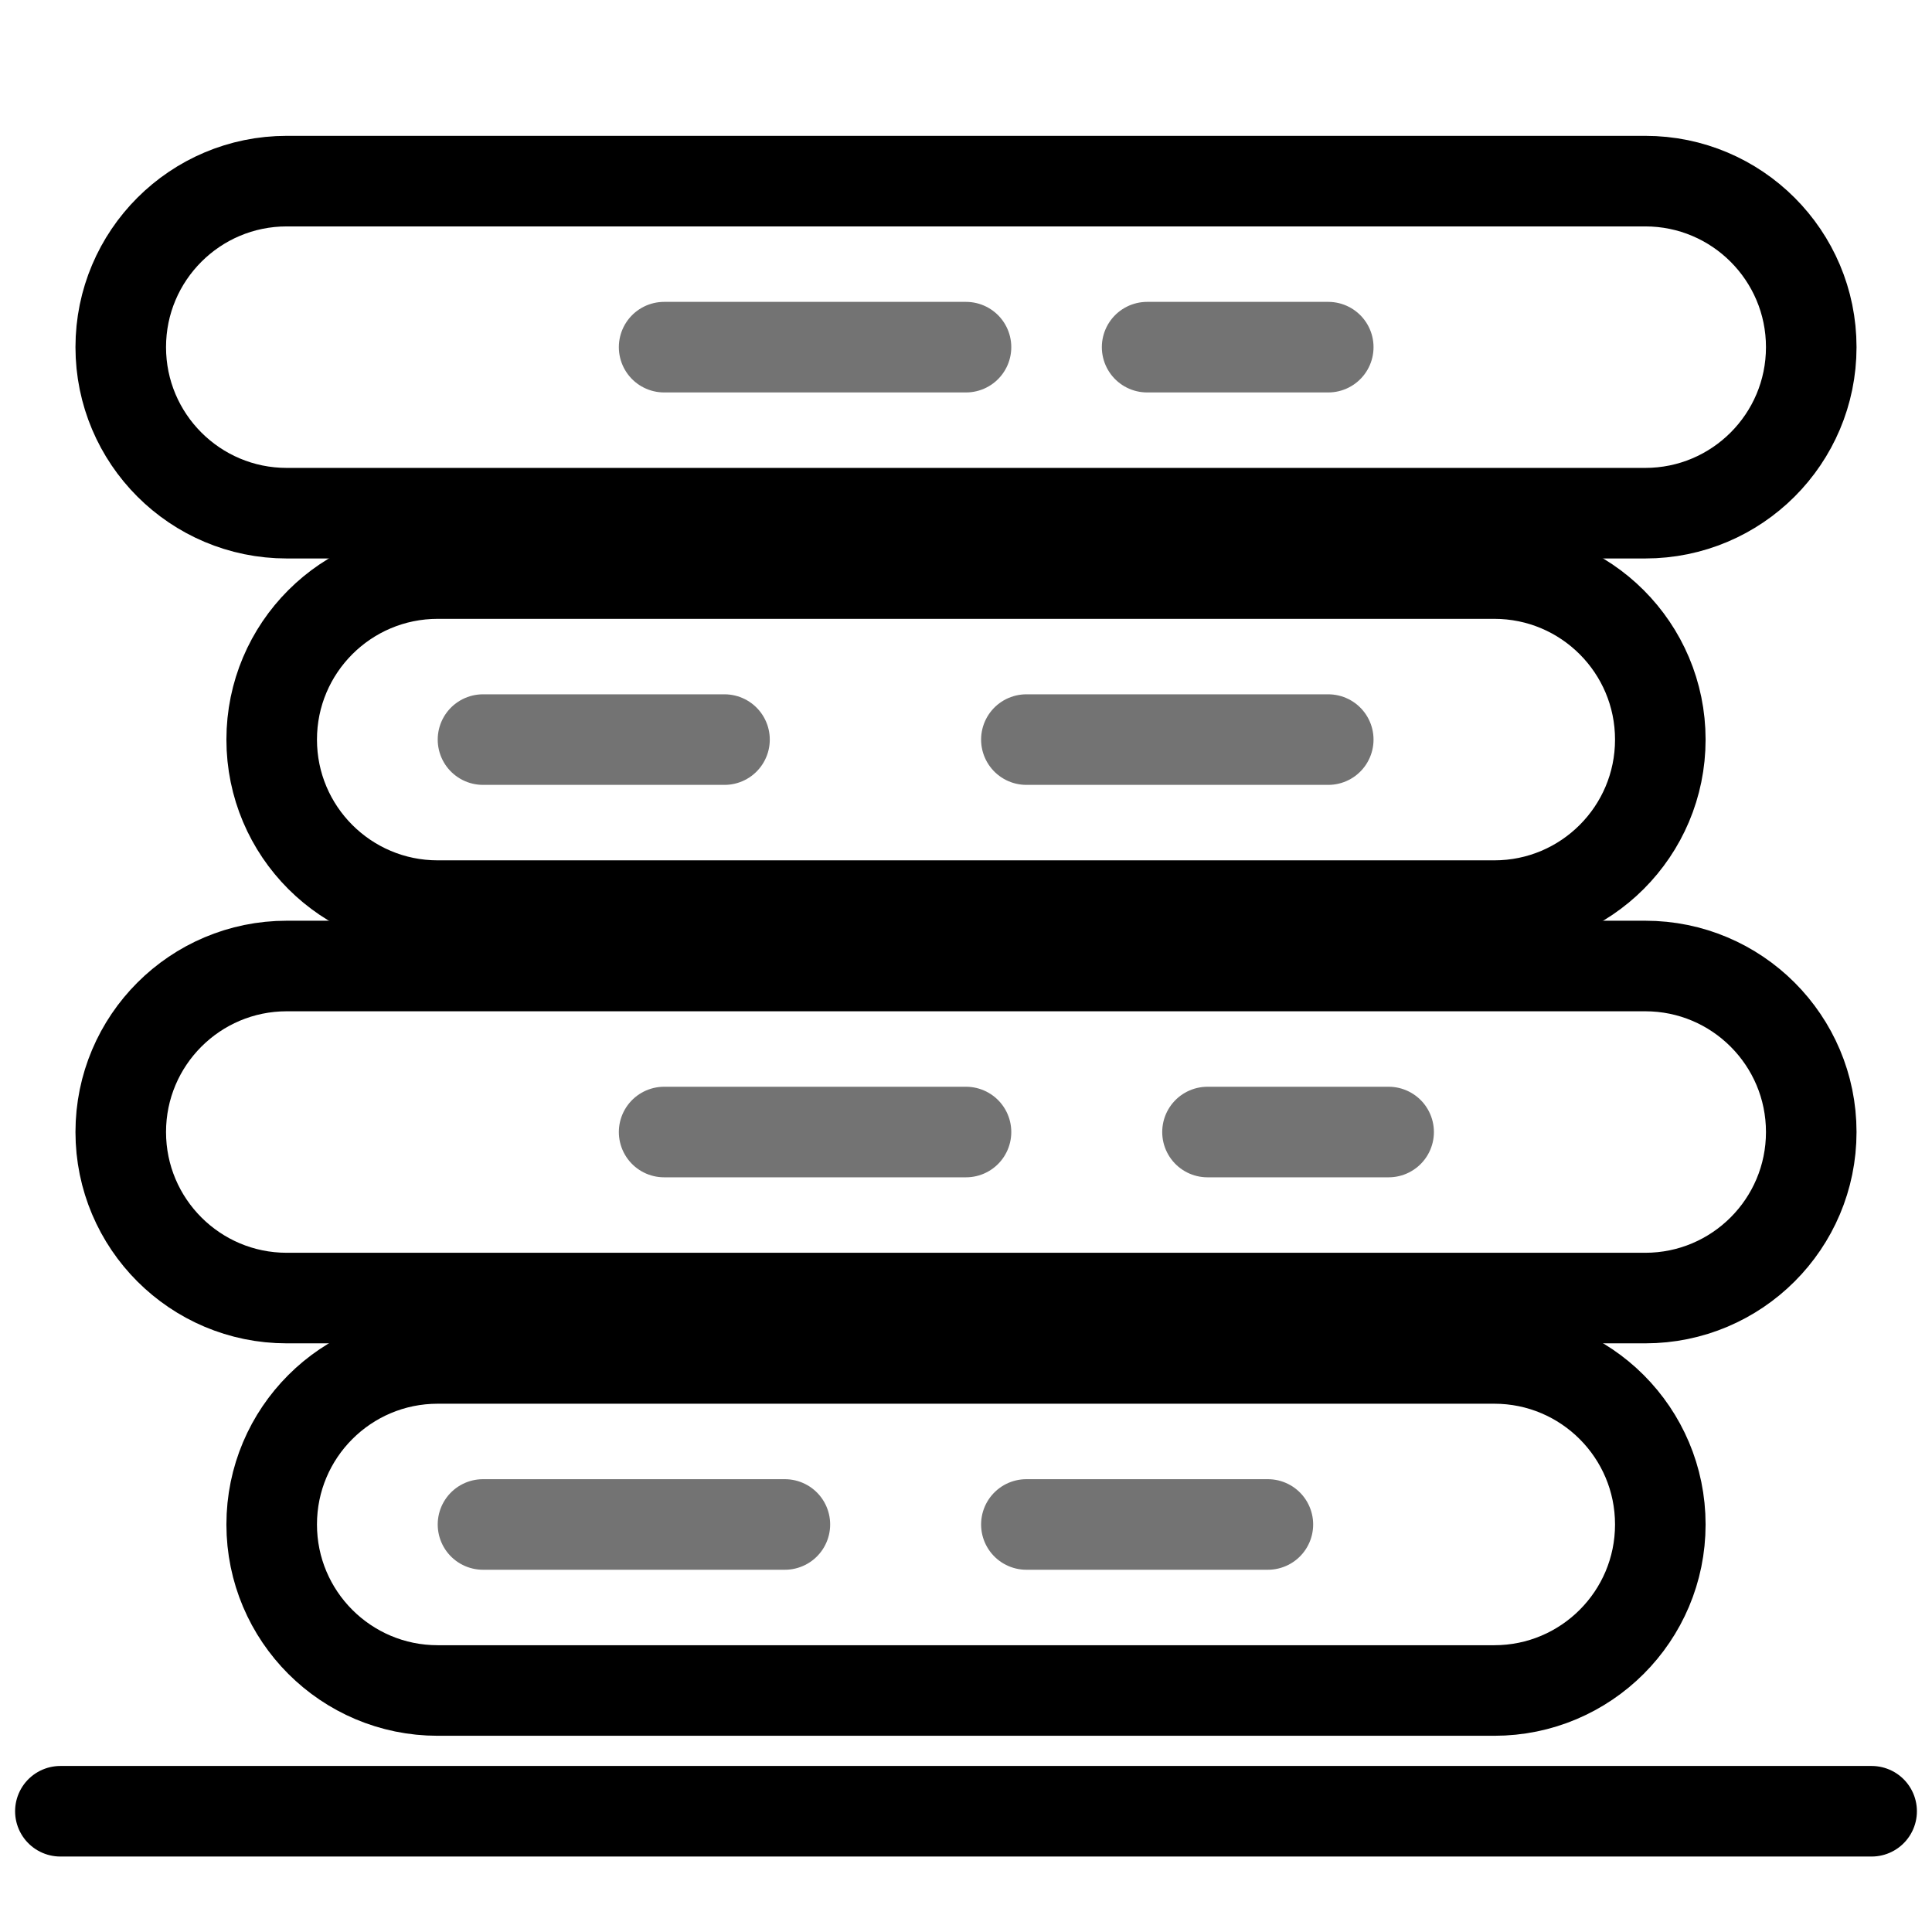
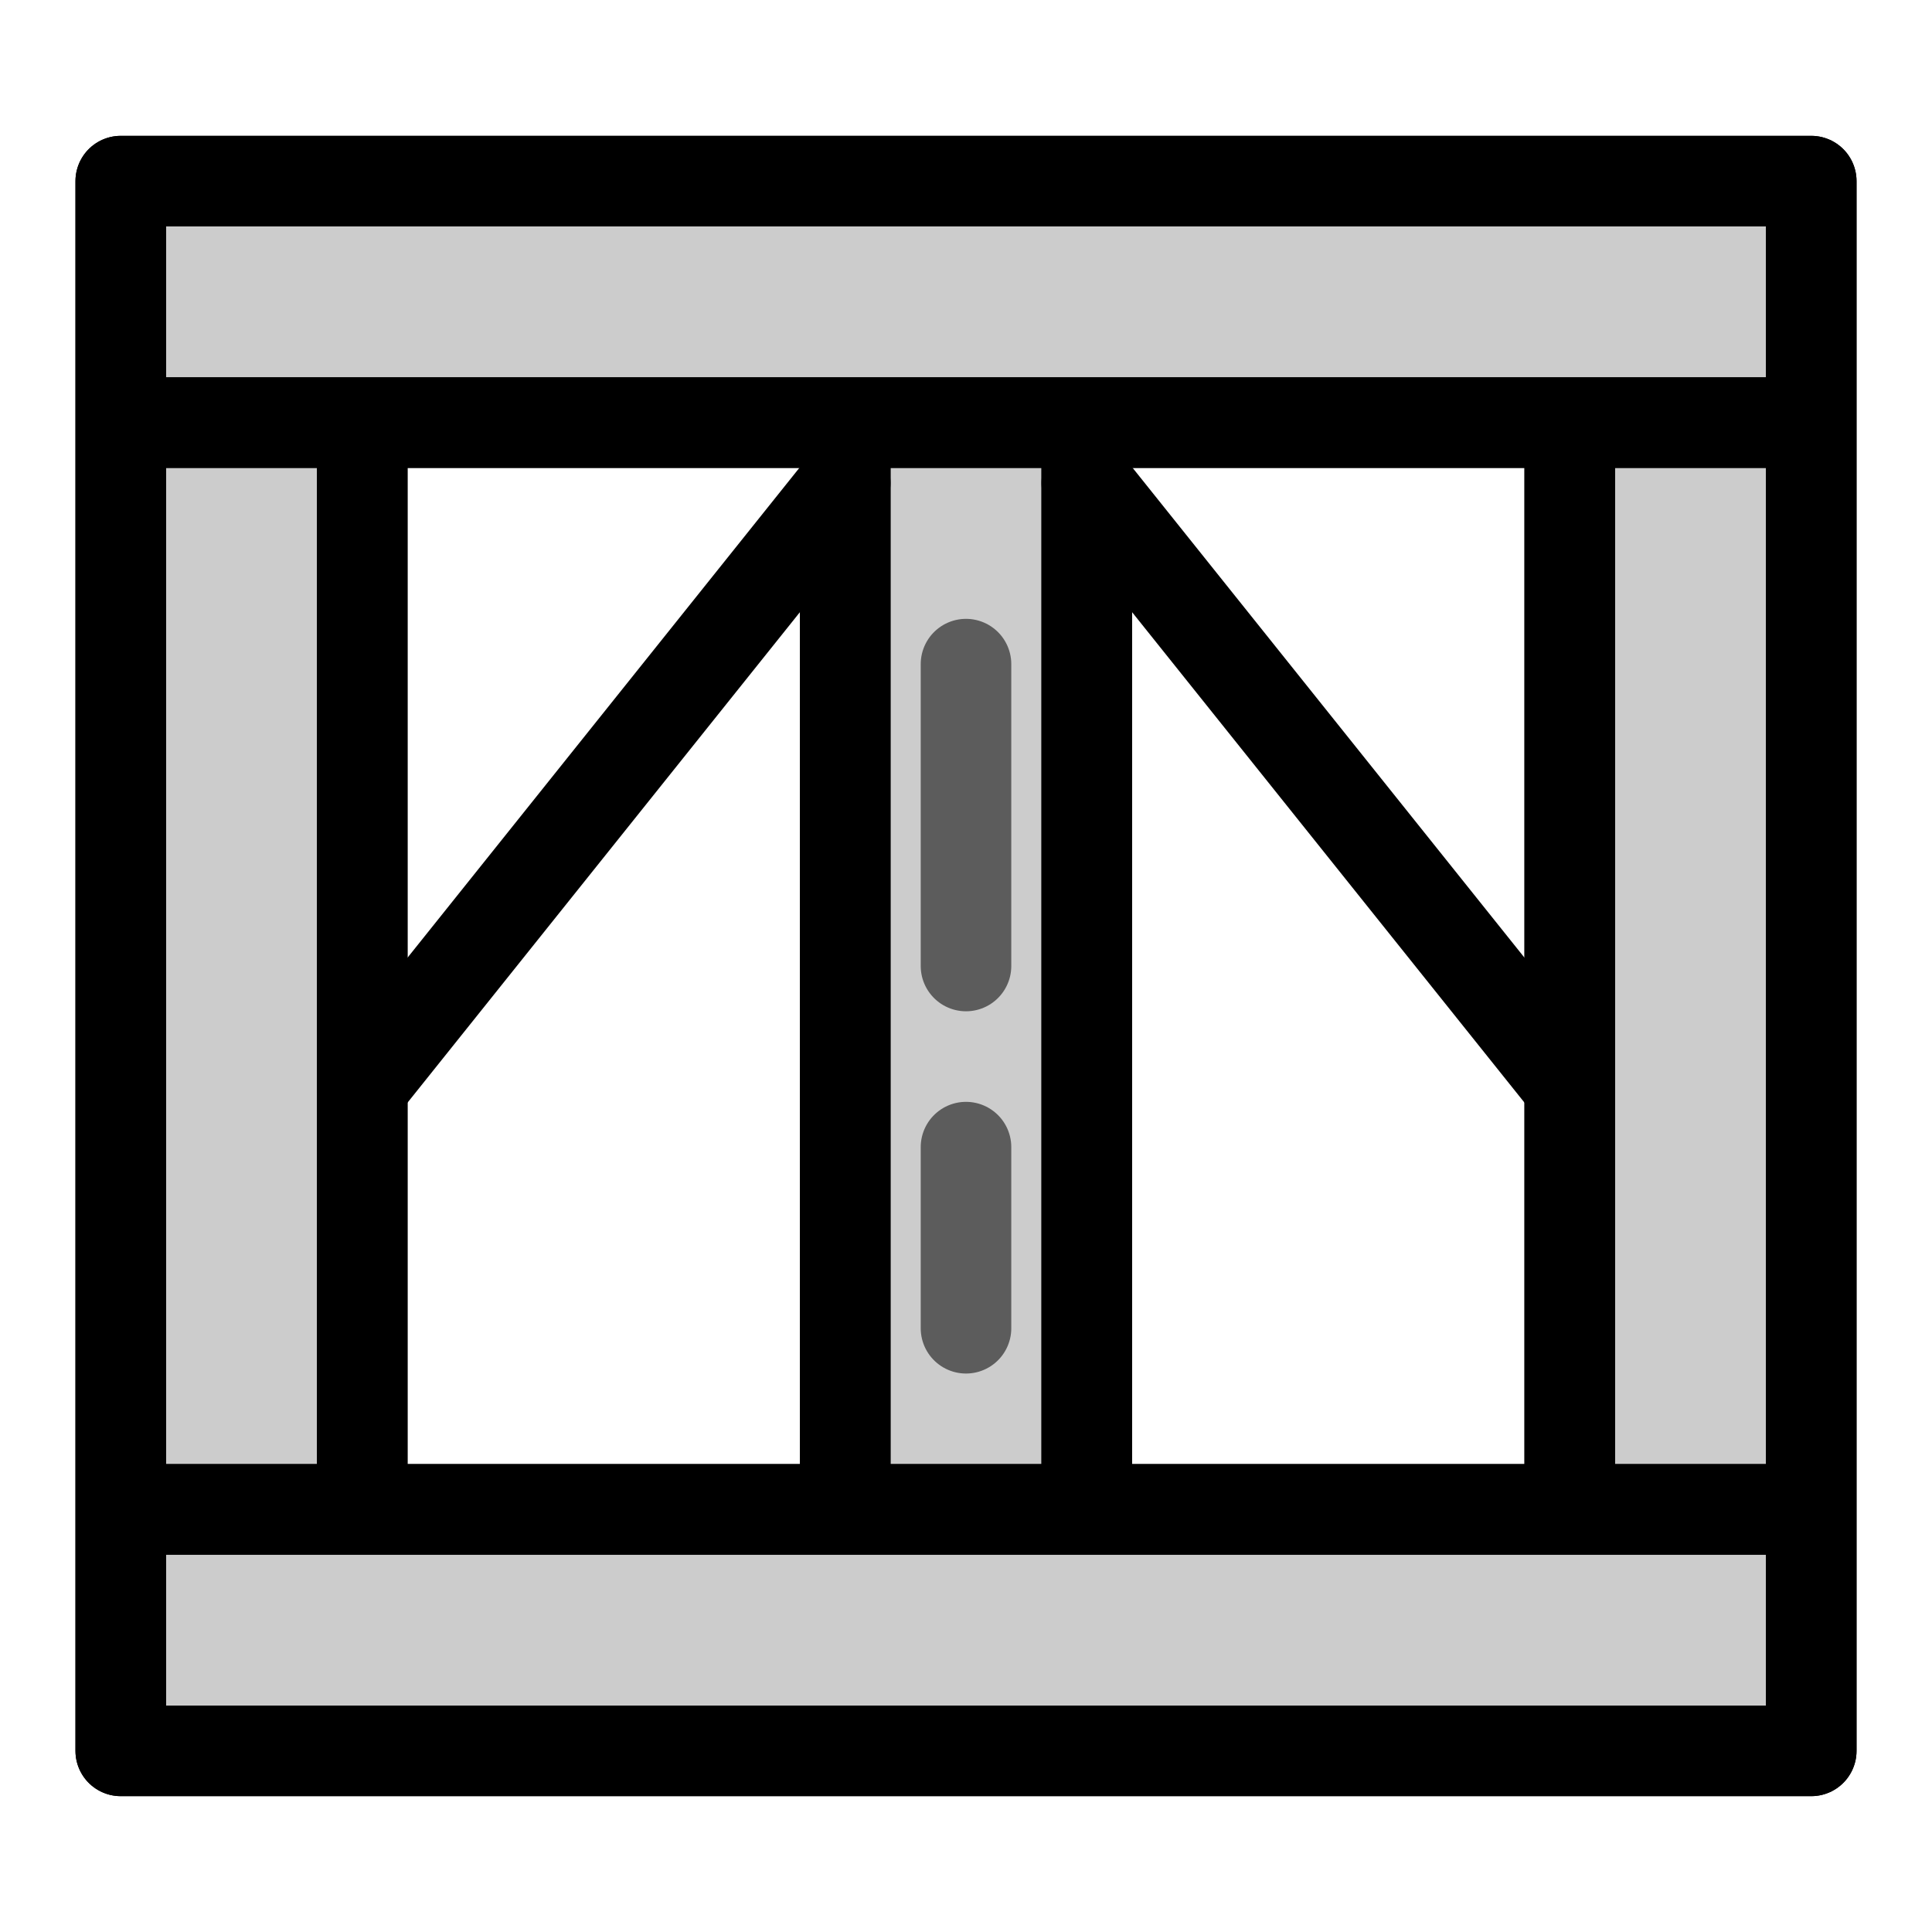
<svg xmlns="http://www.w3.org/2000/svg" width="64" height="64" viewBox="0 0 64 64" fill="none" stroke="currentColor" stroke-width="3" stroke-linecap="round" stroke-linejoin="round">
-   <rect x="4" y="6" width="56" height="11" rx="5.5" />
-   <rect x="9" y="19" width="46" height="11" rx="5.5" />
-   <rect x="4" y="32" width="56" height="11" rx="5.5" />
-   <rect x="9" y="45" width="46" height="11" rx="5.5" />
+   <path fill="currentColor" fill-opacity=".2" d="M4 6h56v8H4zM4 50h56v8H4zM4 14h8v36H4zM28 14h8v36h-8zM52 14h8v36h-8z" />
+   <path d="M4 6h56v8H4zM4 50h56v8H4zM4 14h8v36H4zM28 14h8v36h-8zM52 14h8v36h-8z" />
+   <path d="M12 36L28 16M52 36L36 16" />
  <g stroke-opacity=".55">
-     <path d="M22 11.5h10M38 11.5h6M16 24.5h8M34 24.5h10M22 37.5h10M40 37.5h6M16 50.5h10M34 50.5h8" />
+     <path d="M32 22v10M32 38v6" />
  </g>
-   <path d="M2 60h60" />
</svg>
